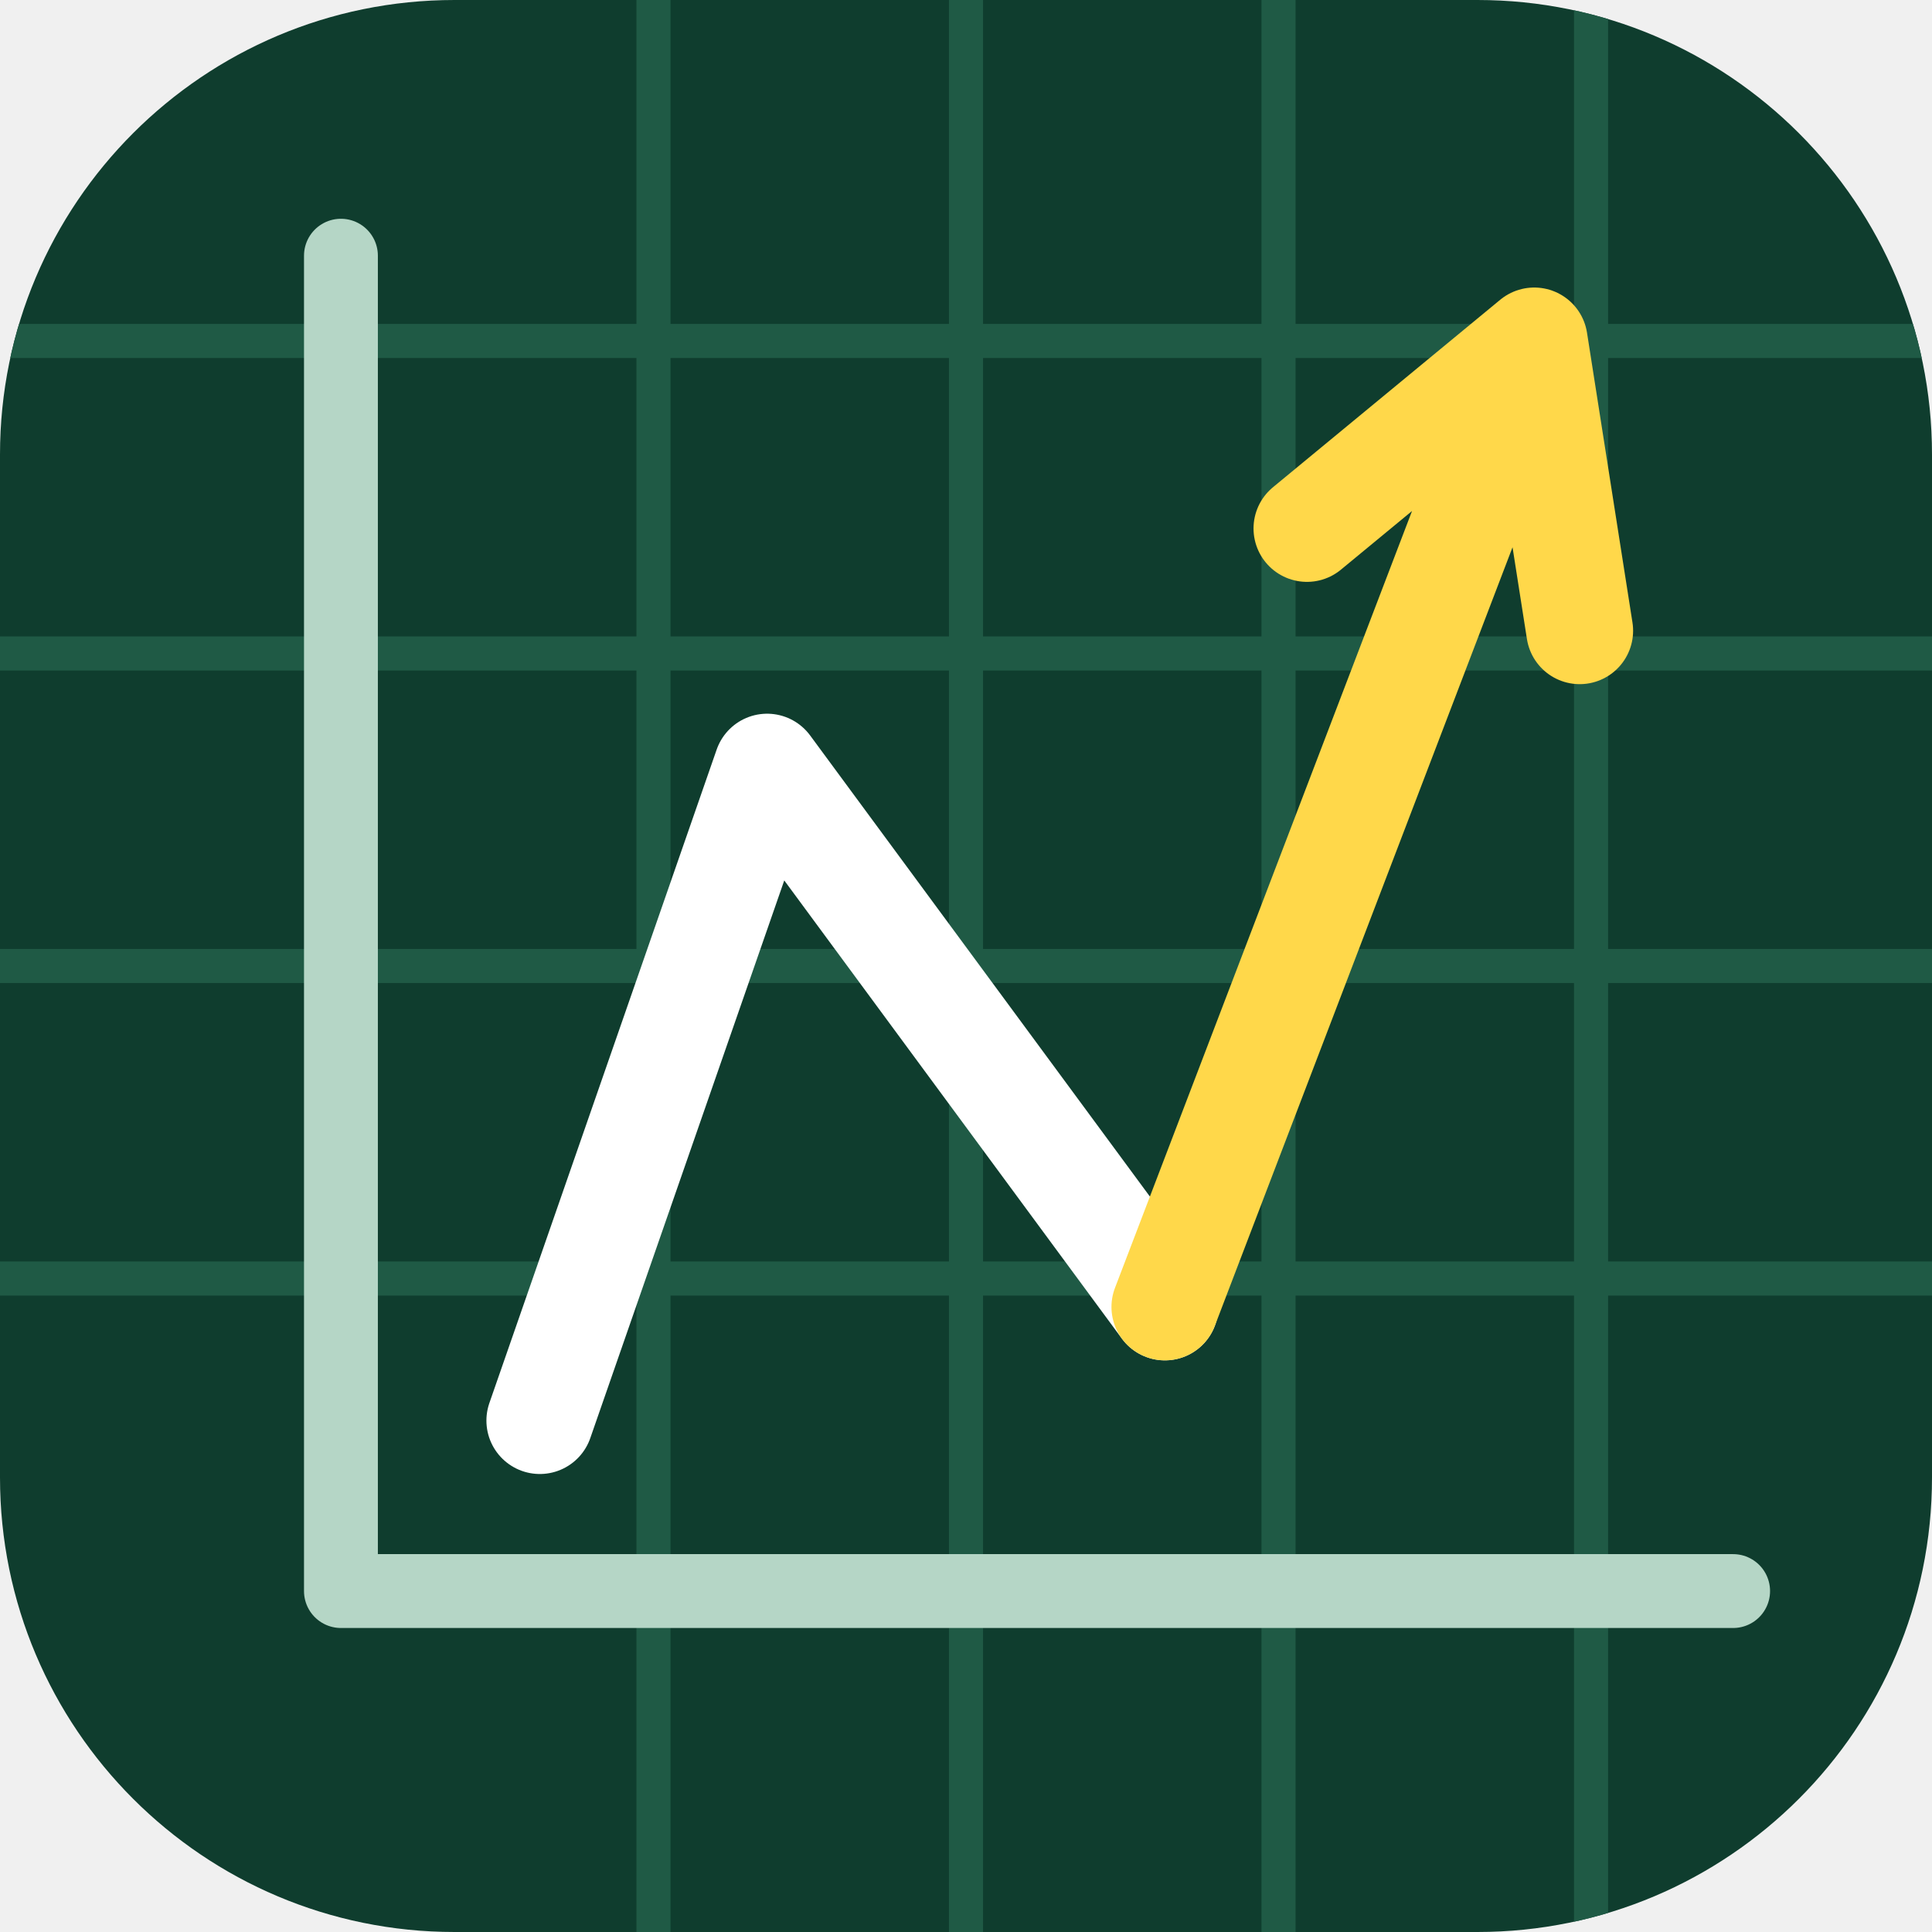
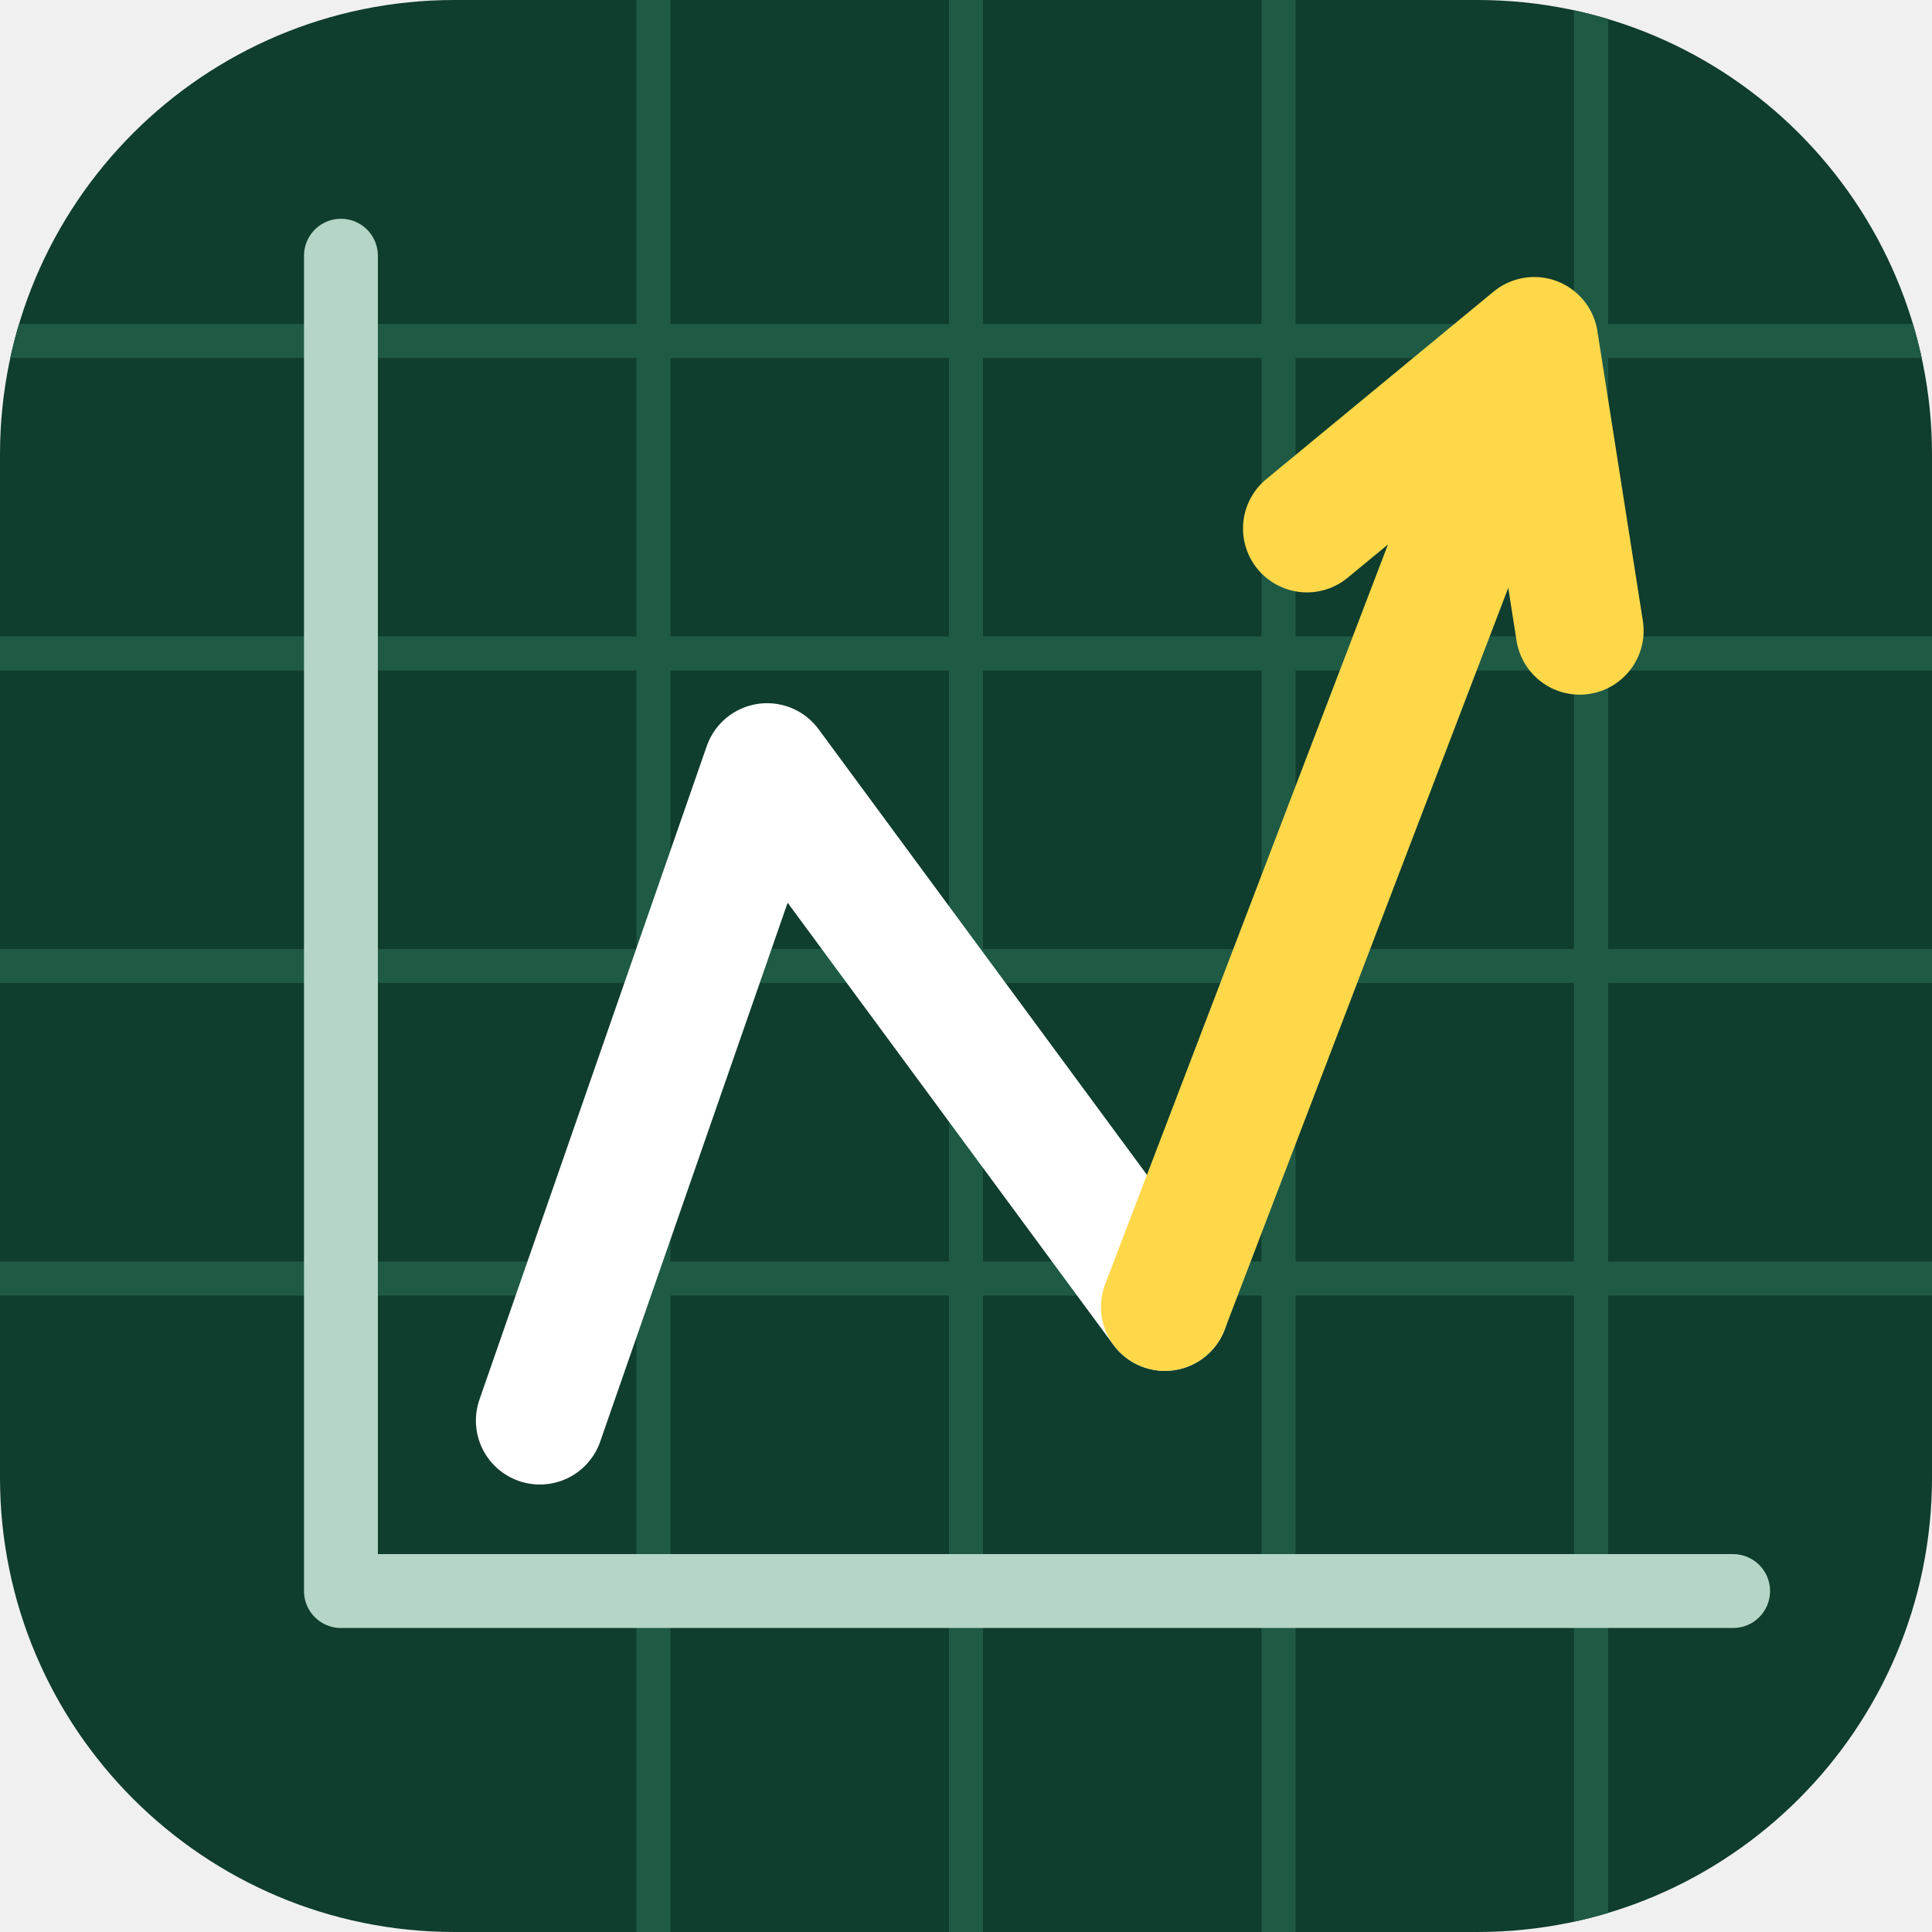
<svg xmlns="http://www.w3.org/2000/svg" viewBox="0 0 34 34">
  <defs>
    <clipPath id="t">
      <rect width="34" height="34" rx="8" />
    </clipPath>
  </defs>
  <rect width="34" height="34" rx="8" fill="#0f3d2e" />
  <path d="M11.5 0V34M17 0V34M22.5 0V34M28 0V34M0 6H34M0 11.5H34M0 17H34M0 22.5H34" fill="none" stroke="#1f5a45" stroke-width="0.6" clip-path="url(#t)" />
  <path d="M6 4.5V28H30.5" fill="none" stroke="#b5d6c6" stroke-width="1.3" stroke-linecap="round" stroke-linejoin="round" />
-   <path d="M9.5 25L13.5 13.5L20.5 23" fill="none" stroke="#fff" stroke-width="1.88" stroke-linecap="round" stroke-linejoin="round" />
-   <path d="M20.5 23L27 6M23 9.3L27 6L27.8 11.1" fill="none" stroke="#ffd84a" stroke-width="1.88" stroke-linecap="round" stroke-linejoin="round" />
+   <path d="M9.5 25L13.5 13.5L20.5 23" fill="none" stroke="#fff" stroke-width="2.25" stroke-linecap="round" stroke-linejoin="round" />
+   <path d="M20.5 23L27 6M23 9.3L27 6L27.8 11.1" fill="none" stroke="#ffd84a" stroke-width="2.25" stroke-linecap="round" stroke-linejoin="round" />
</svg>
